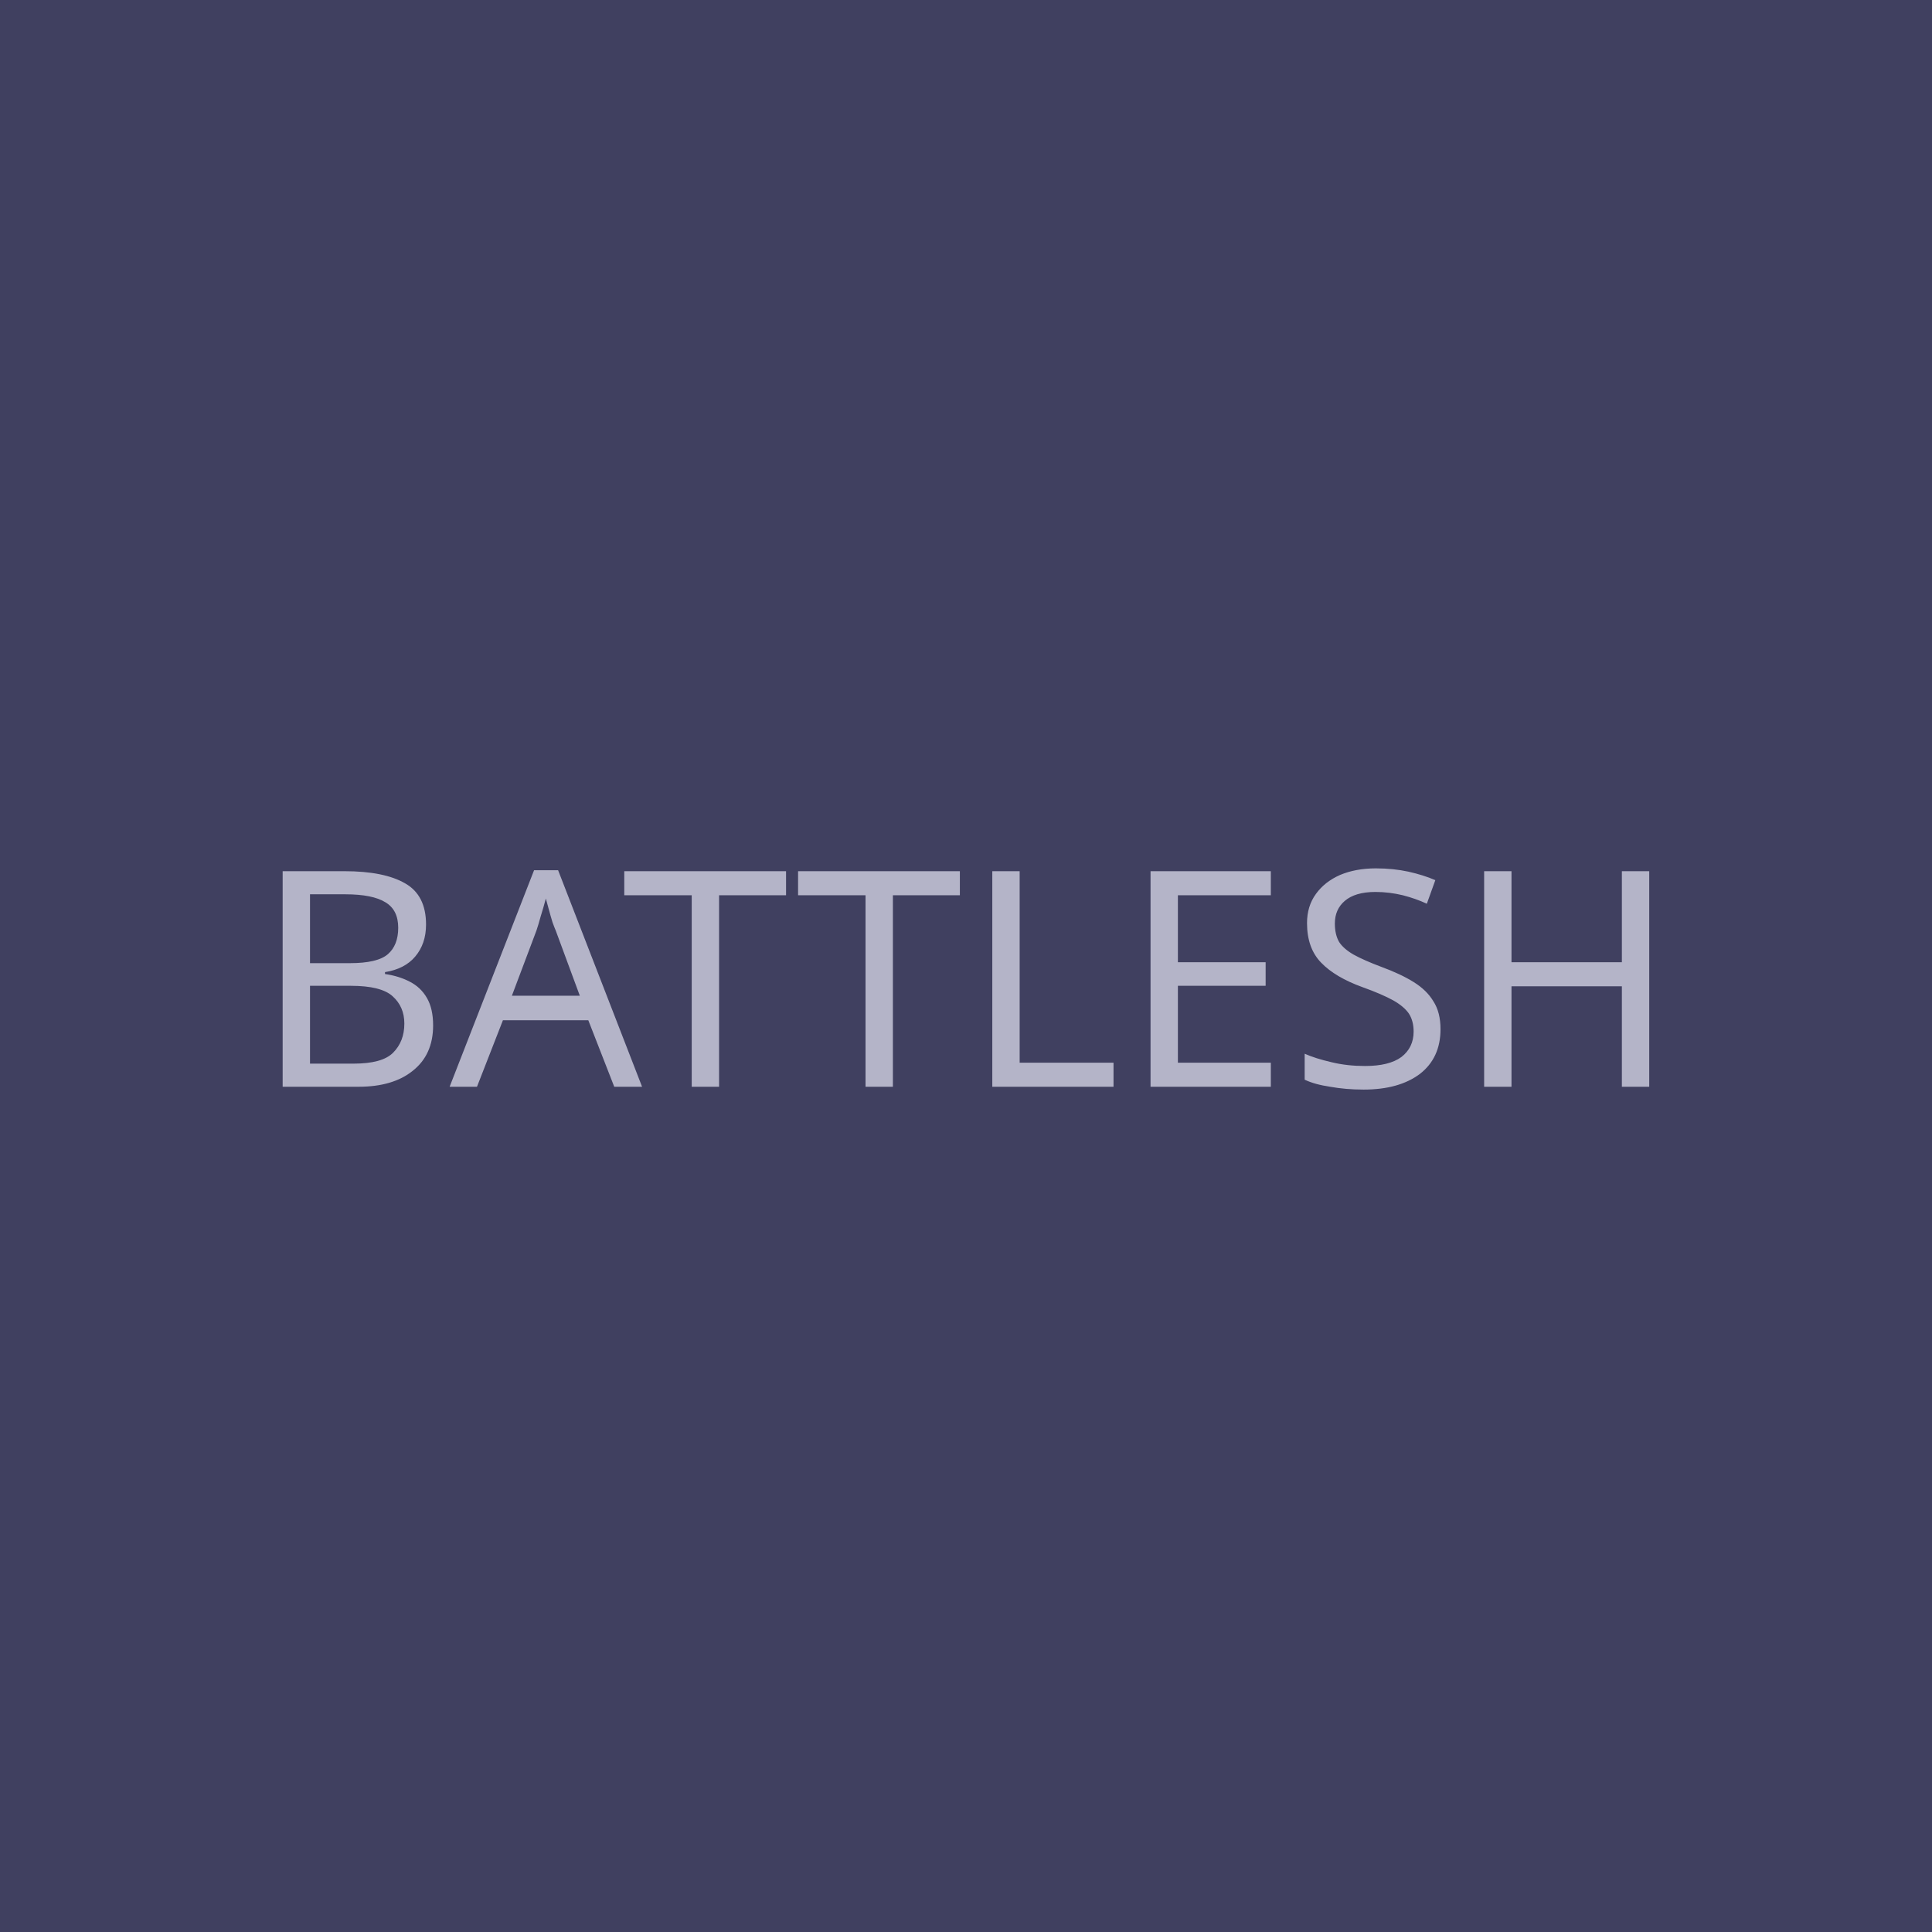
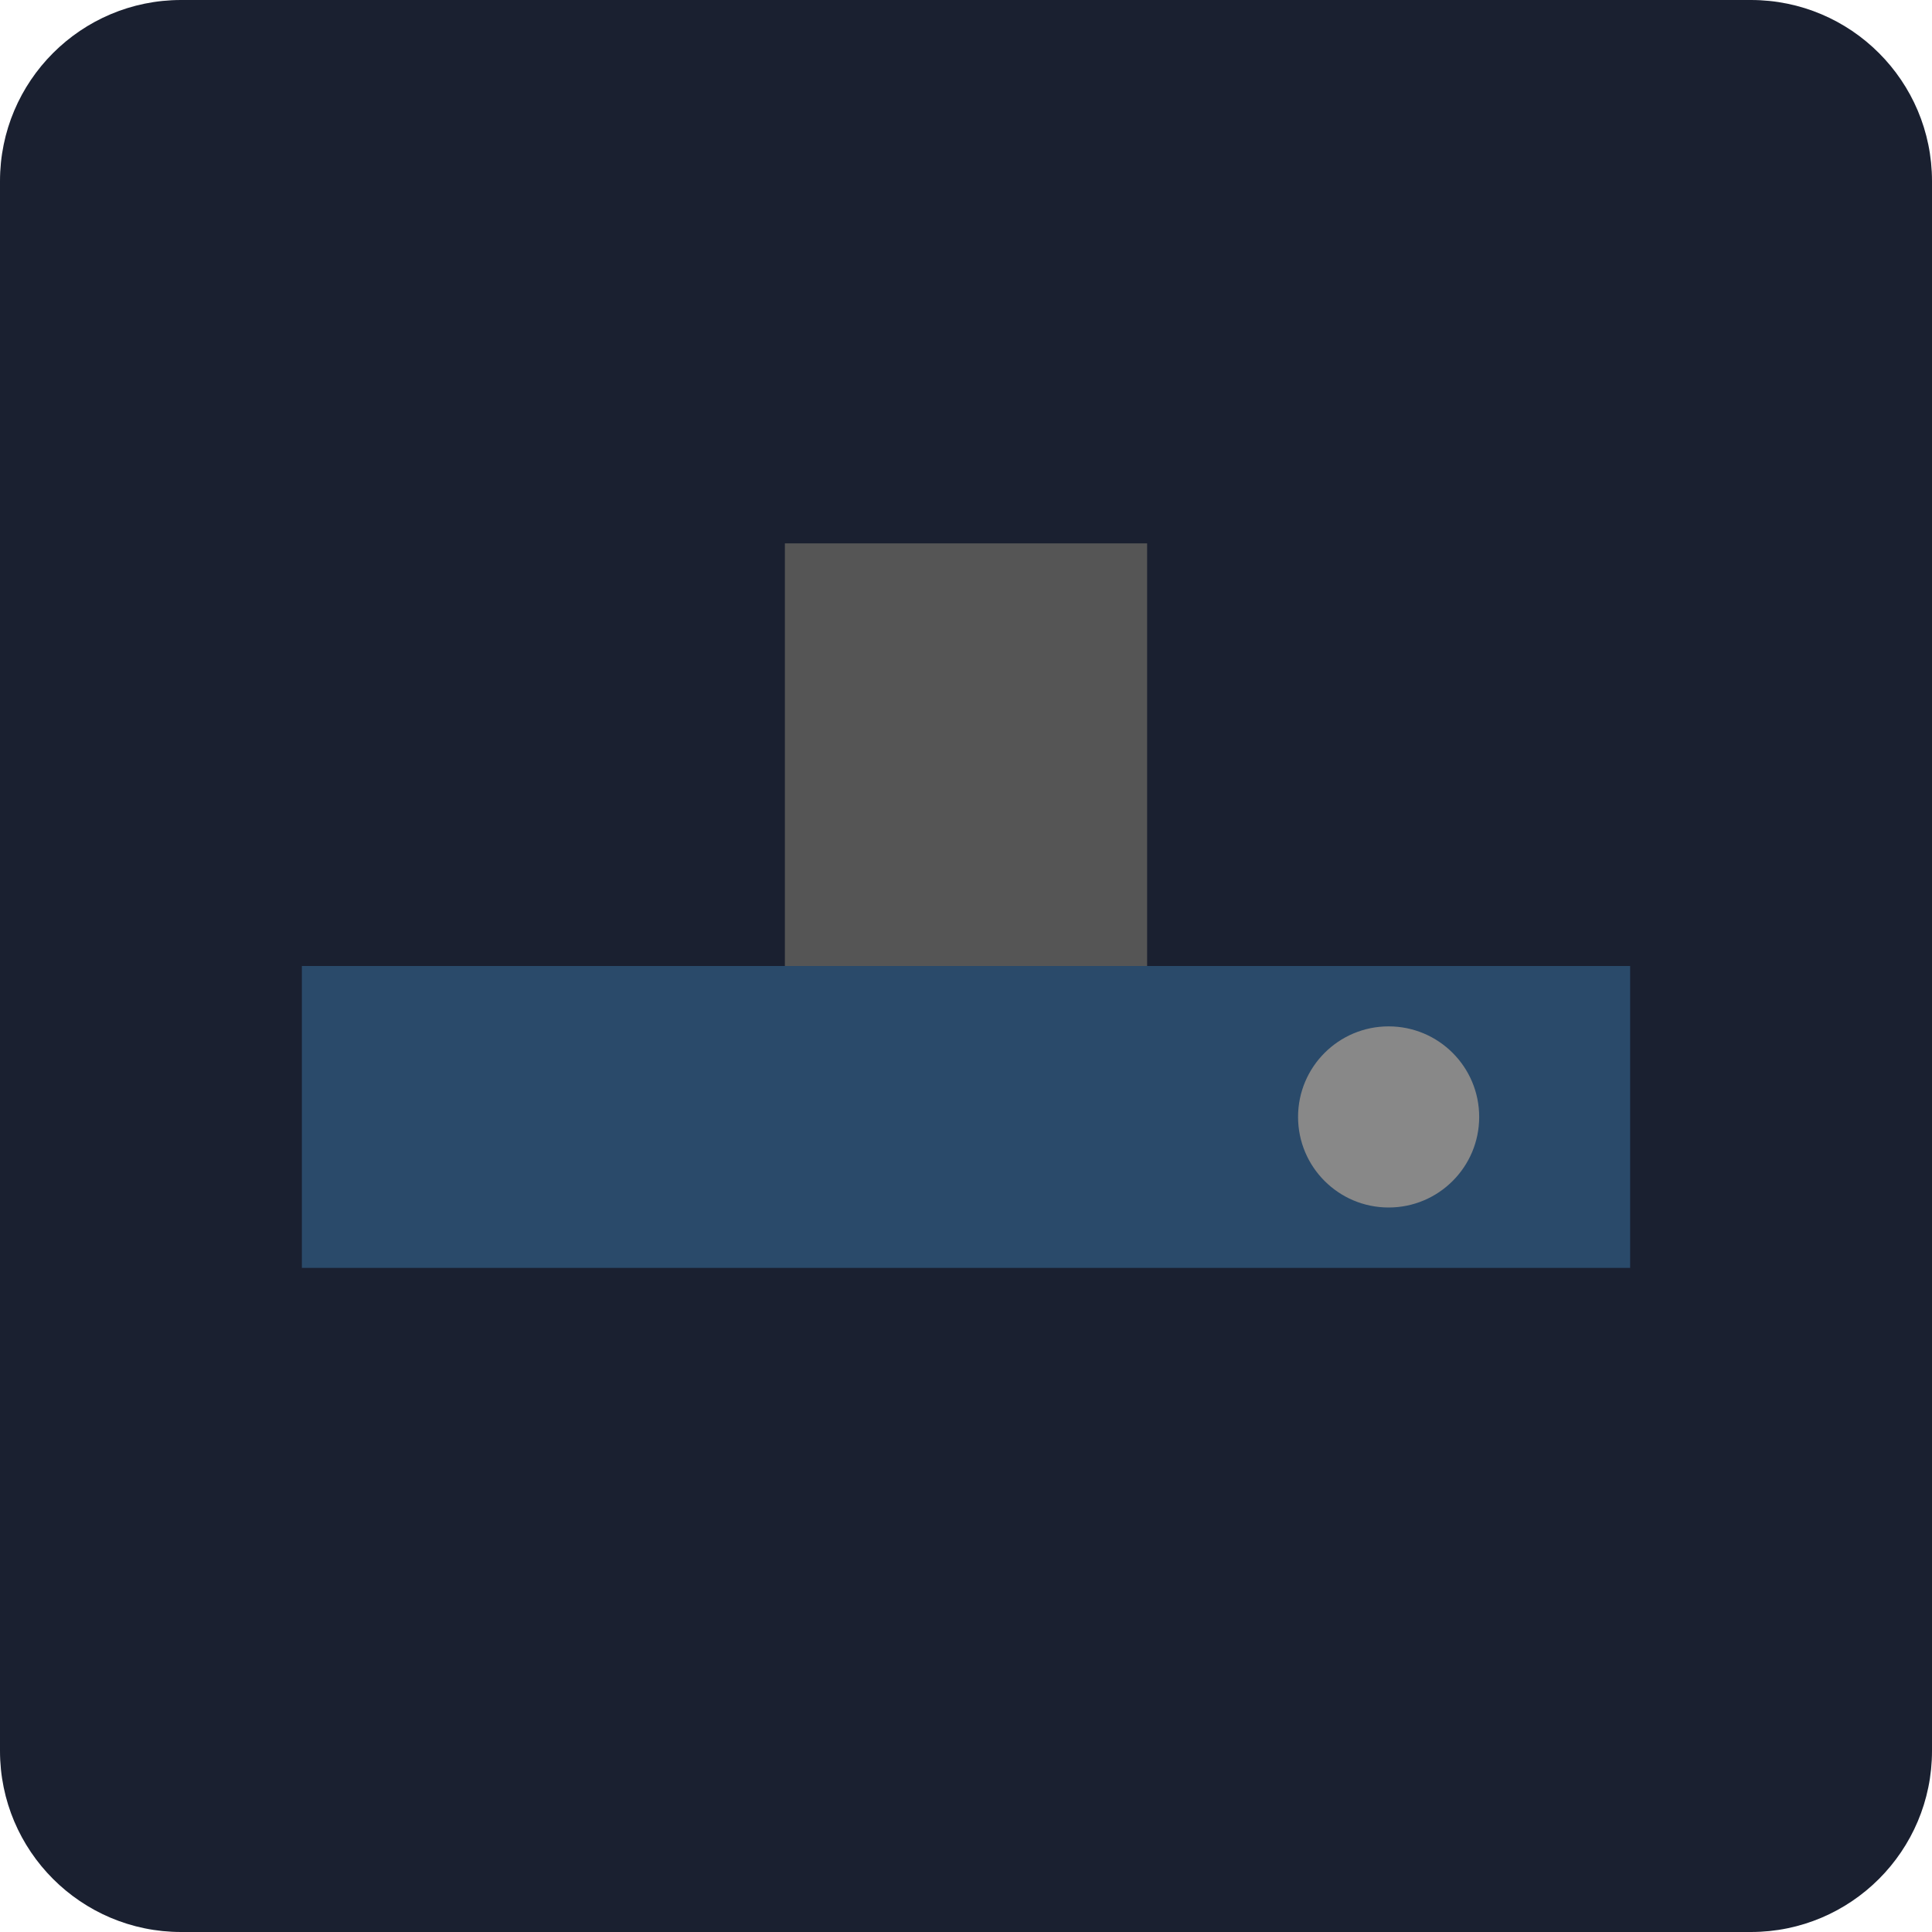
<svg xmlns="http://www.w3.org/2000/svg" width="64" height="64" viewBox="0 0 64 64">
-   <rect width="64" height="64" fill="#404060" />
-   <text x="32" y="36" text-anchor="middle" fill="#b4b4c8" font-family="sans-serif" font-size="10">BATTLESH</text>
+   <rect width="64" height="64" fill="#1a2030" rx="6" />
+   <rect x="10" y="32" width="44" height="10" fill="#2a4a6a" />
+   <rect x="26" y="18" width="12" height="14" fill="#555" />
+   <circle cx="46" cy="37" r="3" fill="#888" />
</svg>
